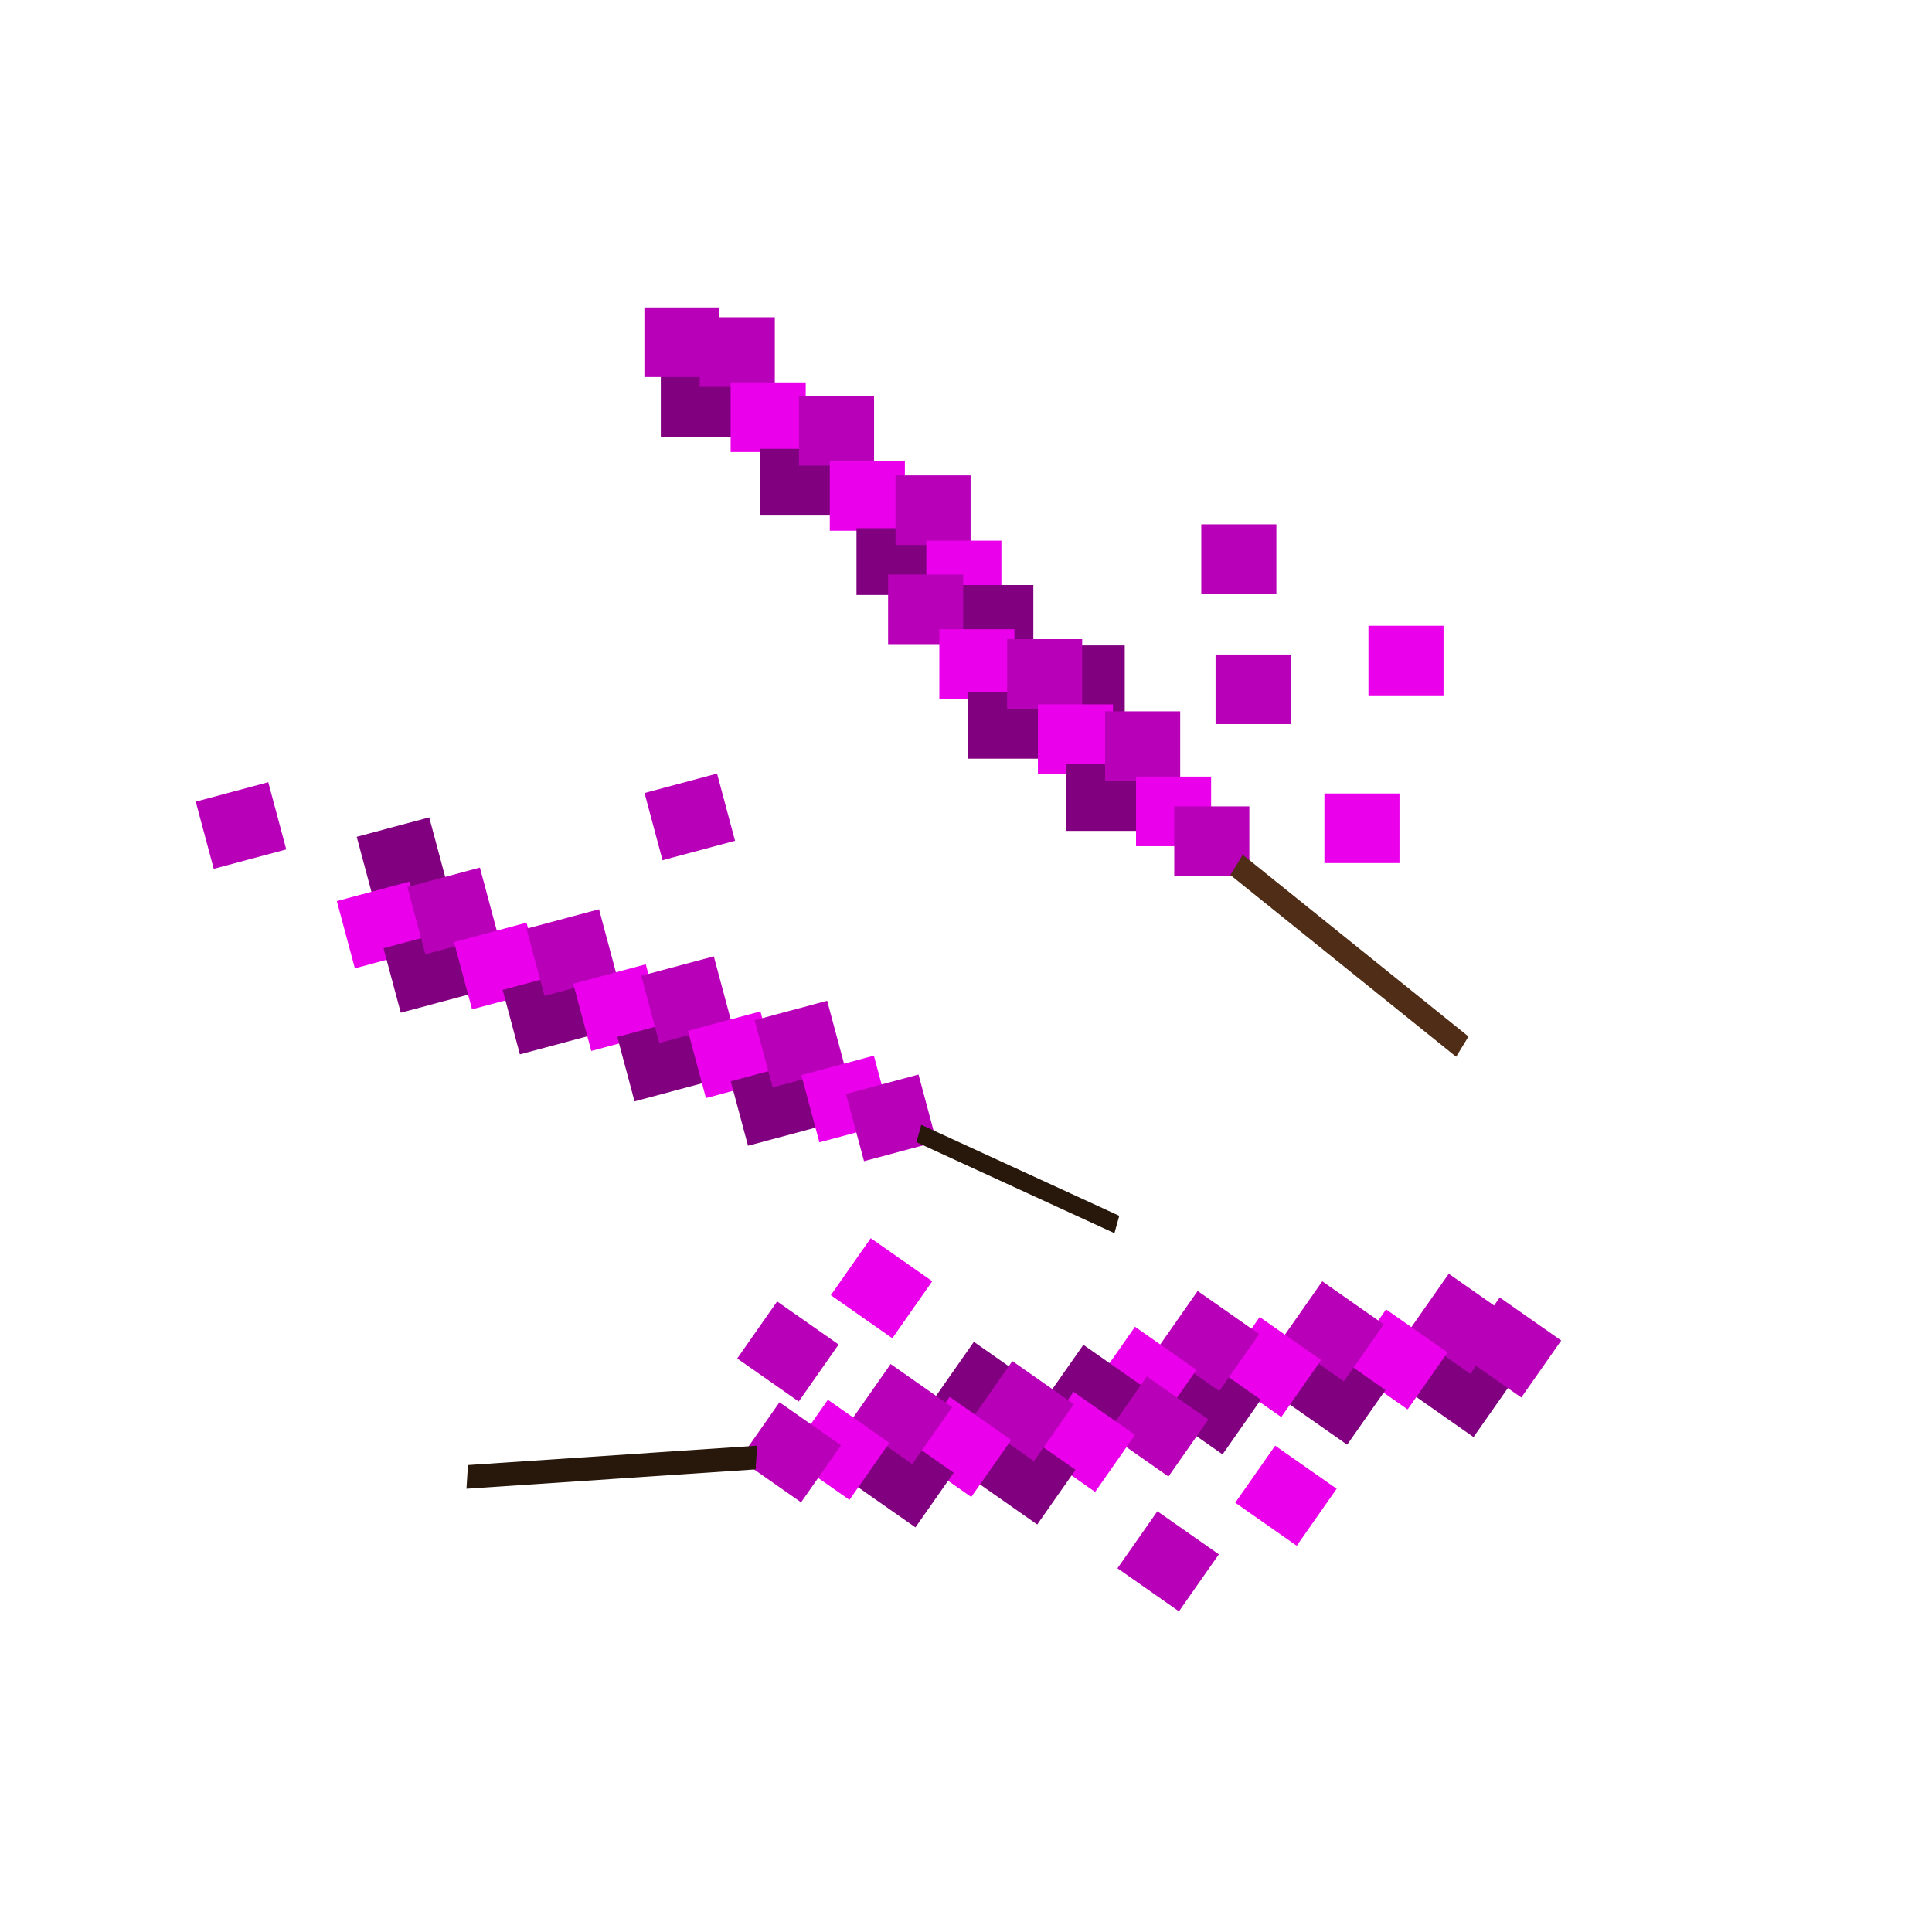
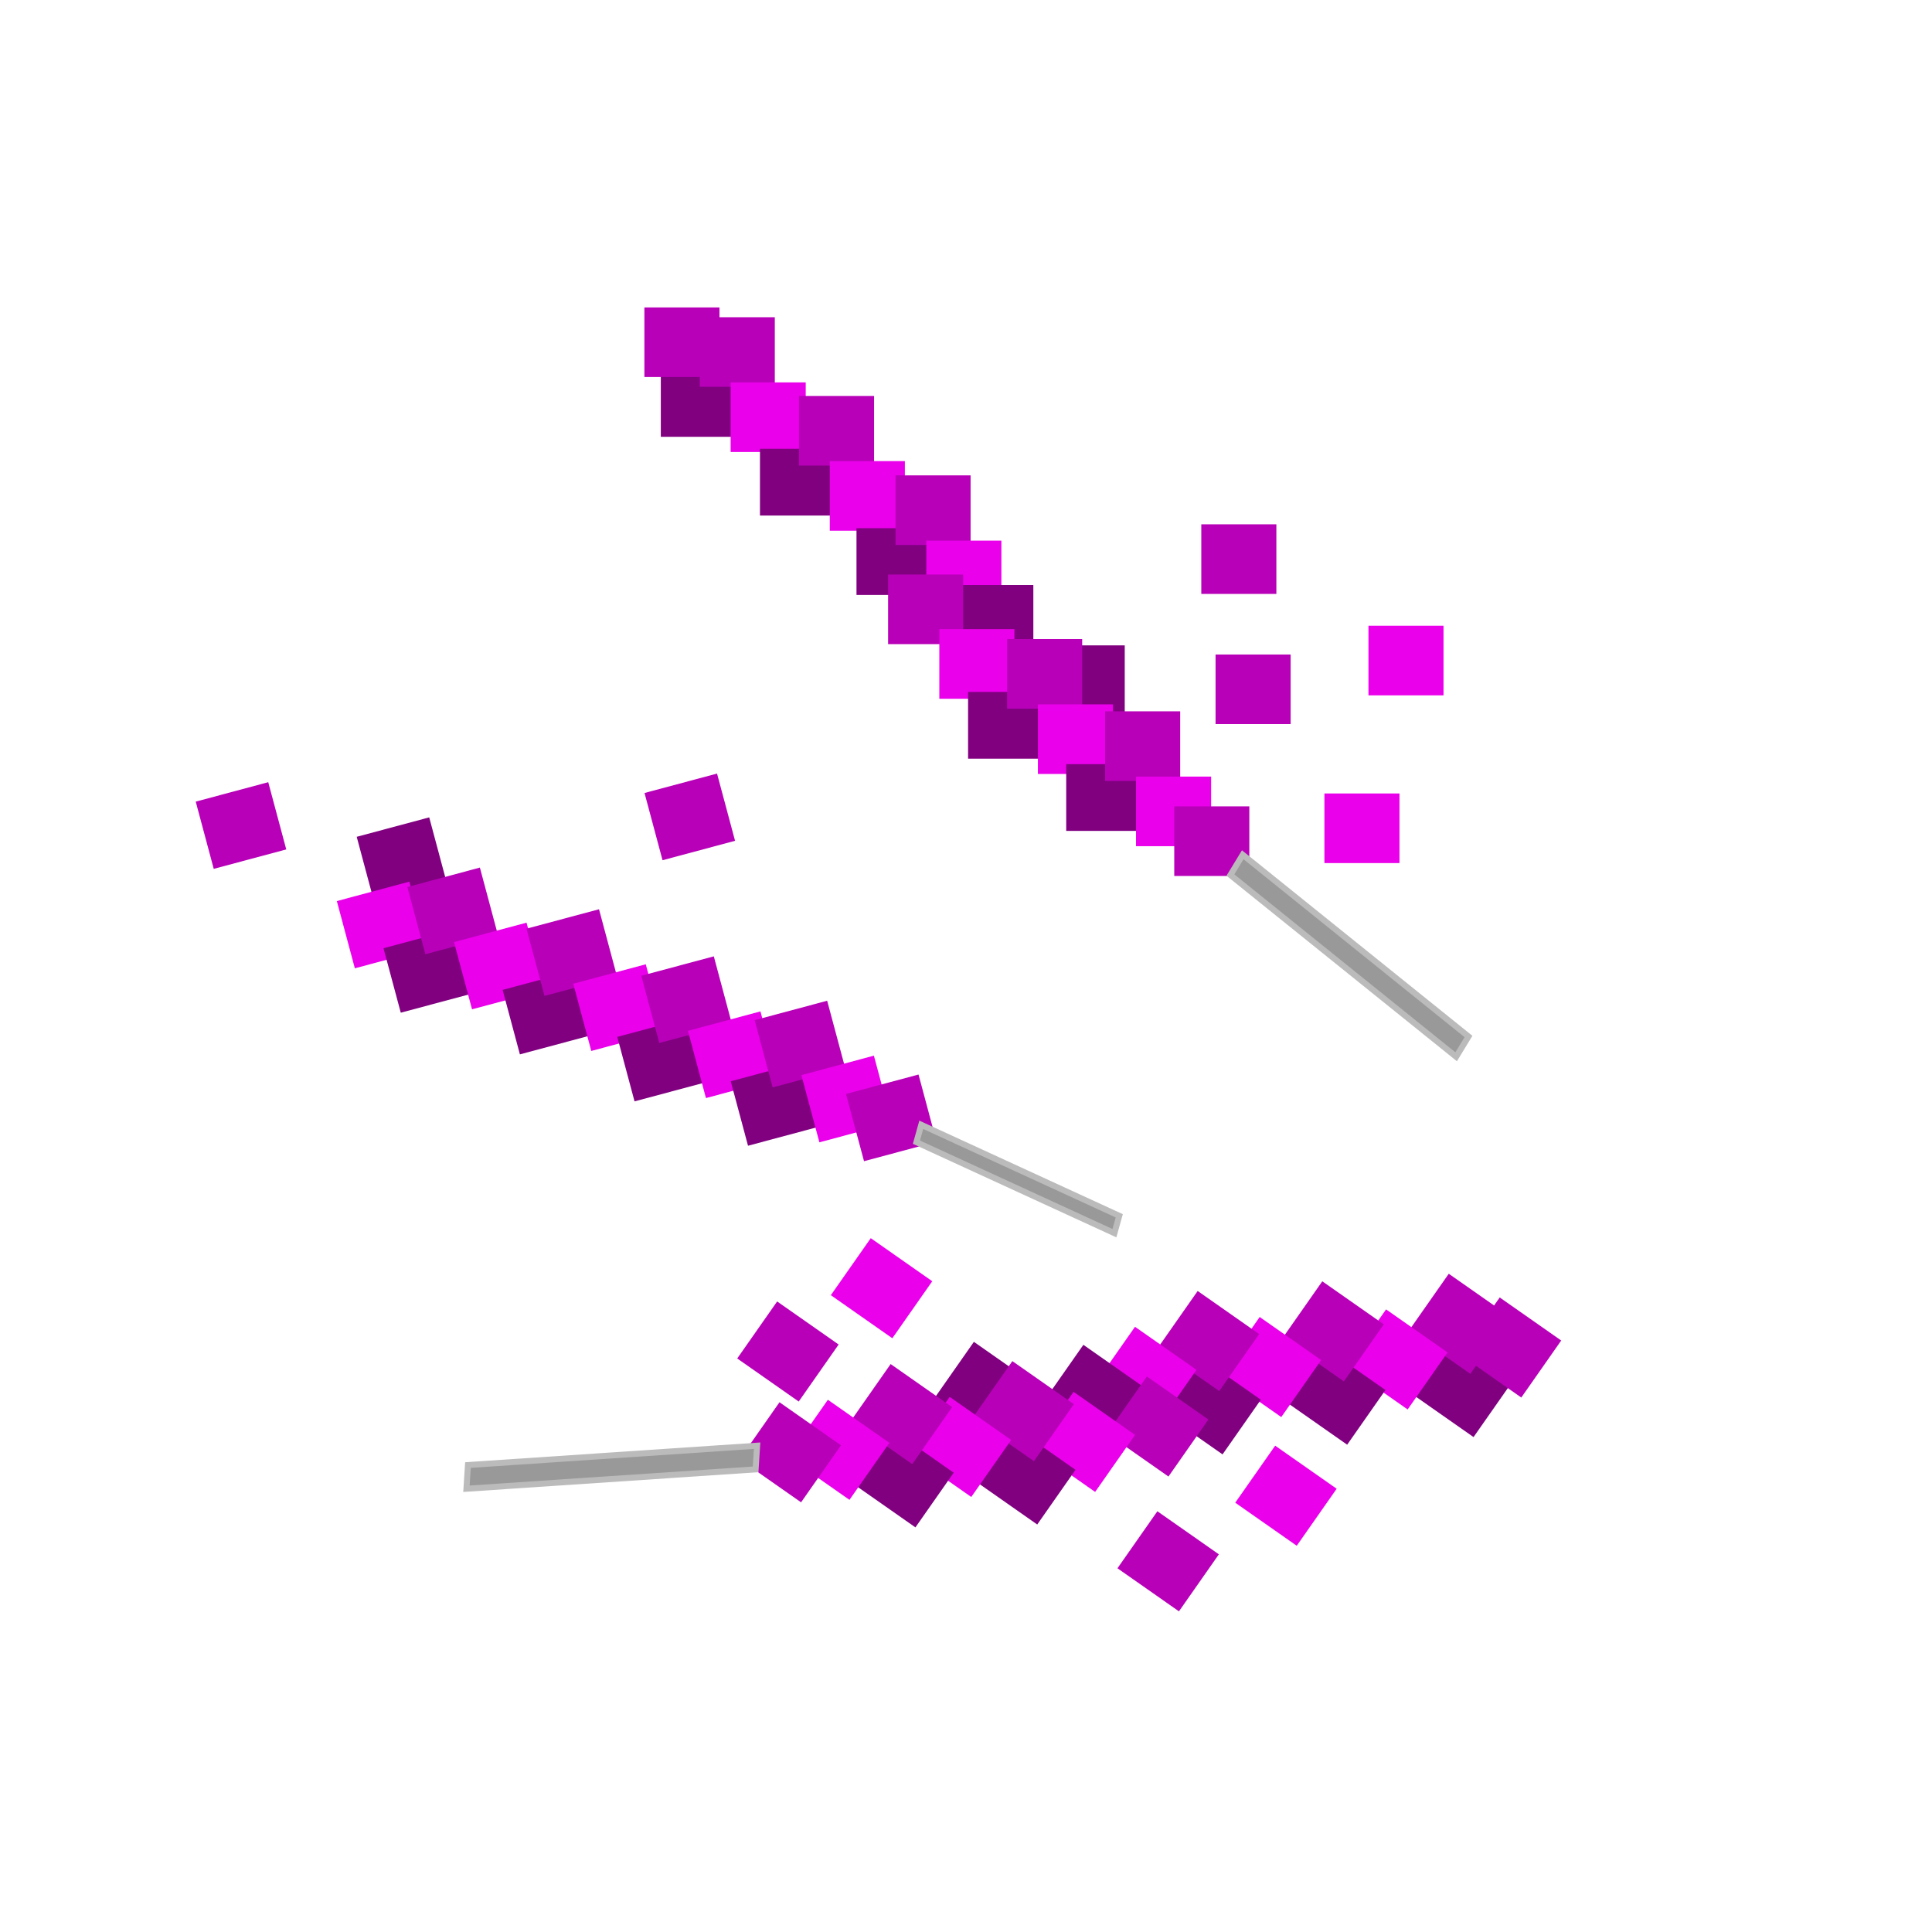
<svg xmlns="http://www.w3.org/2000/svg" width="64" height="64" viewBox="0 0 16.933 16.933" version="1.1" id="svg1">
  <defs id="defs1" />
  <g id="layer1">
    <g id="g1">
      <g id="g4" transform="translate(2.255733,-1.048611)">
        <rect style="fill:#800080;stroke-width:0.265" id="rect1" width="0.658" height="0.585" x="3.536" y="4.292" />
        <rect style="fill:#b800b8;fill-opacity:1;stroke-width:0.265" id="rect2" width="0.658" height="0.61" x="3.877" y="3.829" />
        <rect style="fill:#ea00ea;fill-opacity:1;stroke-width:0.265" id="rect2-0" width="0.658" height="0.61" x="4.148" y="4.4" />
        <rect style="fill:#800080;stroke-width:0.265" id="rect1-0" width="0.658" height="0.585" x="4.405" y="4.982" />
        <rect style="fill:#b800b8;fill-opacity:1;stroke-width:0.265" id="rect2-2" width="0.658" height="0.61" x="4.747" y="4.519" />
        <rect style="fill:#ea00ea;fill-opacity:1;stroke-width:0.265" id="rect2-0-4" width="0.658" height="0.61" x="5.017" y="5.09" />
        <rect style="fill:#800080;stroke-width:0.265" id="rect1-09" width="0.658" height="0.585" x="5.251" y="5.678" />
        <rect style="fill:#b800b8;fill-opacity:1;stroke-width:0.265" id="rect2-00" width="0.658" height="0.61" x="5.593" y="5.215" />
        <rect style="fill:#ea00ea;fill-opacity:1;stroke-width:0.265" id="rect2-0-6" width="0.658" height="0.61" x="5.863" y="5.787" />
        <rect style="fill:#800080;stroke-width:0.265" id="rect1-9" width="0.658" height="0.585" x="6.143" y="6.176" />
        <rect style="fill:#b800b8;fill-opacity:1;stroke-width:0.265" id="rect2-3" width="0.658" height="0.61" x="8.398" y="6.785" />
        <rect style="fill:#ea00ea;fill-opacity:1;stroke-width:0.265" id="rect2-0-44" width="0.658" height="0.61" x="9.352" y="8.003" />
        <rect style="fill:#800080;stroke-width:0.265" id="rect1-6" width="0.658" height="0.585" x="6.944" y="6.705" />
        <rect style="fill:#b800b8;fill-opacity:1;stroke-width:0.265" id="rect2-1" width="0.658" height="0.61" x="8.273" y="5.644" />
        <rect style="fill:#ea00ea;fill-opacity:1;stroke-width:0.265" id="rect2-0-8" width="0.658" height="0.61" x="9.738" y="6.533" />
        <rect style="fill:#b800b8;fill-opacity:1;stroke-width:0.265" id="rect2-26-9" width="0.658" height="0.61" x="3.392" y="3.743" />
        <rect style="fill:#b800b8;fill-opacity:1;stroke-width:0.265" id="rect2-26-8" width="0.658" height="0.61" x="5.528" y="6.084" />
        <rect style="fill:#ea00ea;fill-opacity:1;stroke-width:0.265" id="rect2-0-42-0" width="0.658" height="0.61" x="5.977" y="6.563" />
        <rect style="fill:#800080;stroke-width:0.265" id="rect1-37-3" width="0.658" height="0.585" x="6.229" y="7.113" />
        <rect style="fill:#b800b8;fill-opacity:1;stroke-width:0.265" id="rect2-26-80" width="0.658" height="0.61" x="6.571" y="6.65" />
        <rect style="fill:#ea00ea;fill-opacity:1;stroke-width:0.265" id="rect2-0-0-1" width="0.658" height="0.61" x="6.841" y="7.222" />
        <rect style="fill:#800080;stroke-width:0.265" id="rect1-7-2" width="0.658" height="0.585" x="7.089" y="7.746" />
        <rect style="fill:#b800b8;fill-opacity:1;stroke-width:0.265" id="rect2-5-5" width="0.658" height="0.61" x="7.43" y="7.283" />
        <rect style="fill:#ea00ea;fill-opacity:1;stroke-width:0.265" id="rect2-0-41-0" width="0.658" height="0.61" x="7.701" y="7.855" />
        <rect style="fill:#b800b8;fill-opacity:1;stroke-width:0.265" id="rect2-26-7-9" width="0.658" height="0.61" x="8.036" y="8.116" />
-         <rect style="fill:#502d16;fill-opacity:1;stroke-width:0.22" id="rect3" width="2.54" height="0.208" x="11.92" y="1.248" transform="matrix(0.7789797,0.6270491,-0.5201898,0.8540507,0,0)" />
+         <rect style="fill:#999999;fill-opacity:1;stroke-width:0.053;stroke:#bbbbbb;stroke-opacity:1;stroke-dasharray:none" id="rect3" width="2.54" height="0.208" x="11.92" y="1.248" transform="matrix(0.7789797,0.6270491,-0.5201898,0.8540507,0,0)" />
      </g>
      <g id="g3" transform="rotate(-15,24.38798,26.2555)">
        <rect style="fill:#800080;stroke-width:0.265" id="rect1-3" width="0.658" height="0.585" x="8.748" y="2.476" />
        <rect style="fill:#b800b8;fill-opacity:1;stroke-width:0.265" id="rect2-7" width="0.658" height="0.61" x="7.465" y="1.813" />
        <rect style="fill:#ea00ea;fill-opacity:1;stroke-width:0.265" id="rect2-0-88" width="0.658" height="0.61" x="8.434" y="2.975" />
        <rect style="fill:#800080;stroke-width:0.265" id="rect1-35" width="0.658" height="0.585" x="8.722" y="3.48" />
        <rect style="fill:#b800b8;fill-opacity:1;stroke-width:0.265" id="rect2-9" width="0.658" height="0.61" x="9.063" y="3.016" />
        <rect style="fill:#ea00ea;fill-opacity:1;stroke-width:0.265" id="rect2-0-84" width="0.658" height="0.61" x="9.333" y="3.588" />
        <rect style="fill:#800080;stroke-width:0.265" id="rect1-36" width="0.658" height="0.585" x="9.636" y="4.103" />
        <rect style="fill:#b800b8;fill-opacity:1;stroke-width:0.265" id="rect2-15" width="0.658" height="0.61" x="9.977" y="3.639" />
        <rect style="fill:#ea00ea;fill-opacity:1;stroke-width:0.265" id="rect2-0-42" width="0.658" height="0.61" x="10.248" y="4.211" />
        <rect style="fill:#800080;stroke-width:0.265" id="rect1-37" width="0.658" height="0.585" x="10.5" y="4.761" />
        <rect style="fill:#b800b8;fill-opacity:1;stroke-width:0.265" id="rect2-26" width="0.658" height="0.61" x="10.842" y="4.298" />
        <rect style="fill:#ea00ea;fill-opacity:1;stroke-width:0.265" id="rect2-0-0" width="0.658" height="0.61" x="11.112" y="4.87" />
        <rect style="fill:#800080;stroke-width:0.265" id="rect1-7" width="0.658" height="0.585" x="11.36" y="5.394" />
        <rect style="fill:#b800b8;fill-opacity:1;stroke-width:0.265" id="rect2-5" width="0.658" height="0.61" x="11.701" y="4.931" />
        <rect style="fill:#ea00ea;fill-opacity:1;stroke-width:0.265" id="rect2-0-41" width="0.658" height="0.61" x="11.972" y="5.502" />
        <rect style="fill:#b800b8;fill-opacity:1;stroke-width:0.265" id="rect2-26-1" width="0.658" height="0.61" x="11.284" y="2.758" />
        <rect style="fill:#b800b8;fill-opacity:1;stroke-width:0.265" id="rect2-26-7" width="0.658" height="0.61" x="12.307" y="5.763" />
-         <rect style="fill:#28170b;fill-opacity:1;stroke-width:0.167" id="rect3-3" width="1.91" height="0.158" x="14.417" y="-3.498" transform="matrix(0.7695596,0.638575,-0.5086974,0.8609454,0,0)" />
+         <rect style="fill:#999999;fill-opacity:1;stroke-width:0.053;stroke:#bbbbbb;stroke-opacity:1;stroke-dasharray:none" id="rect3-3" width="1.91" height="0.158" x="14.417" y="-3.498" transform="matrix(0.7695596,0.638575,-0.5086974,0.8609454,0,0)" />
      </g>
      <g id="g29" transform="matrix(-0.819152,-0.5735764,-0.5735764,0.819152,18.60868,10.62843)">
        <rect style="fill:#800080;stroke-width:0.265" id="rect4" width="0.658" height="0.585" x="3.536" y="4.292" />
        <rect style="fill:#b800b8;fill-opacity:1;stroke-width:0.265" id="rect5" width="0.658" height="0.61" x="3.877" y="3.829" />
        <rect style="fill:#ea00ea;fill-opacity:1;stroke-width:0.265" id="rect6" width="0.658" height="0.61" x="4.148" y="4.4" />
        <rect style="fill:#800080;stroke-width:0.265" id="rect7" width="0.658" height="0.585" x="4.405" y="4.982" />
        <rect style="fill:#b800b8;fill-opacity:1;stroke-width:0.265" id="rect8" width="0.658" height="0.61" x="4.747" y="4.519" />
        <rect style="fill:#ea00ea;fill-opacity:1;stroke-width:0.265" id="rect9" width="0.658" height="0.61" x="5.017" y="5.09" />
        <rect style="fill:#800080;stroke-width:0.265" id="rect10" width="0.658" height="0.585" x="5.251" y="5.678" />
        <rect style="fill:#b800b8;fill-opacity:1;stroke-width:0.265" id="rect11" width="0.658" height="0.61" x="5.593" y="5.215" />
        <rect style="fill:#ea00ea;fill-opacity:1;stroke-width:0.265" id="rect12" width="0.658" height="0.61" x="5.863" y="5.787" />
        <rect style="fill:#800080;stroke-width:0.265" id="rect13" width="0.658" height="0.585" x="6.143" y="6.176" />
        <rect style="fill:#ea00ea;fill-opacity:1;stroke-width:0.265" id="rect15" width="0.658" height="0.61" x="4.259" y="5.936" />
        <rect style="fill:#800080;stroke-width:0.265" id="rect16" width="0.658" height="0.585" x="6.944" y="6.705" />
        <rect style="fill:#b800b8;fill-opacity:1;stroke-width:0.265" id="rect17" width="0.658" height="0.61" x="4.775" y="6.999" />
        <rect style="fill:#b800b8;fill-opacity:1;stroke-width:0.265" id="rect19" width="0.658" height="0.61" x="3.392" y="3.743" />
        <rect style="fill:#b800b8;fill-opacity:1;stroke-width:0.265" id="rect20" width="0.658" height="0.61" x="5.528" y="6.084" />
        <rect style="fill:#ea00ea;fill-opacity:1;stroke-width:0.265" id="rect21" width="0.658" height="0.61" x="5.977" y="6.563" />
        <rect style="fill:#800080;stroke-width:0.265" id="rect22" width="0.658" height="0.585" x="6.229" y="7.113" />
        <rect style="fill:#b800b8;fill-opacity:1;stroke-width:0.265" id="rect23" width="0.658" height="0.61" x="6.571" y="6.65" />
        <rect style="fill:#ea00ea;fill-opacity:1;stroke-width:0.265" id="rect24" width="0.658" height="0.61" x="6.841" y="7.222" />
        <rect style="fill:#800080;stroke-width:0.265" id="rect25" width="0.658" height="0.585" x="7.089" y="7.746" />
        <rect style="fill:#b800b8;fill-opacity:1;stroke-width:0.265" id="rect26" width="0.658" height="0.61" x="7.43" y="7.283" />
        <rect style="fill:#ea00ea;fill-opacity:1;stroke-width:0.265" id="rect27" width="0.658" height="0.61" x="7.701" y="7.855" />
        <rect style="fill:#b800b8;fill-opacity:1;stroke-width:0.265" id="rect28" width="0.658" height="0.61" x="8.036" y="8.116" />
        <rect style="fill:#ea00ea;fill-opacity:1;stroke-width:0.265" id="rect18" width="0.658" height="0.61" x="-13.134" y="4.512" transform="translate(21.33955,1.967203)" />
        <rect style="fill:#b800b8;fill-opacity:1;stroke-width:0.265" id="rect14" width="0.658" height="0.61" x="-12.78" y="5.437" transform="translate(21.33955,1.967203)" />
-         <rect style="fill:#28170b;fill-opacity:1;stroke-width:0.22" id="rect29" width="2.54" height="0.208" x="11.92" y="1.248" transform="matrix(0.7789797,0.6270491,-0.5201898,0.8540507,-6.569396e-8,-1.0958142e-7)" />
+         <rect style="fill:#999999;fill-opacity:1;stroke-width:0.053;stroke:#bbbbbb;stroke-opacity:1;stroke-dasharray:none" id="rect29" width="2.54" height="0.208" x="11.92" y="1.248" transform="matrix(0.7789797,0.6270491,-0.5201898,0.8540507,-6.569396e-8,-1.0958142e-7)" />
      </g>
    </g>
  </g>
</svg>
